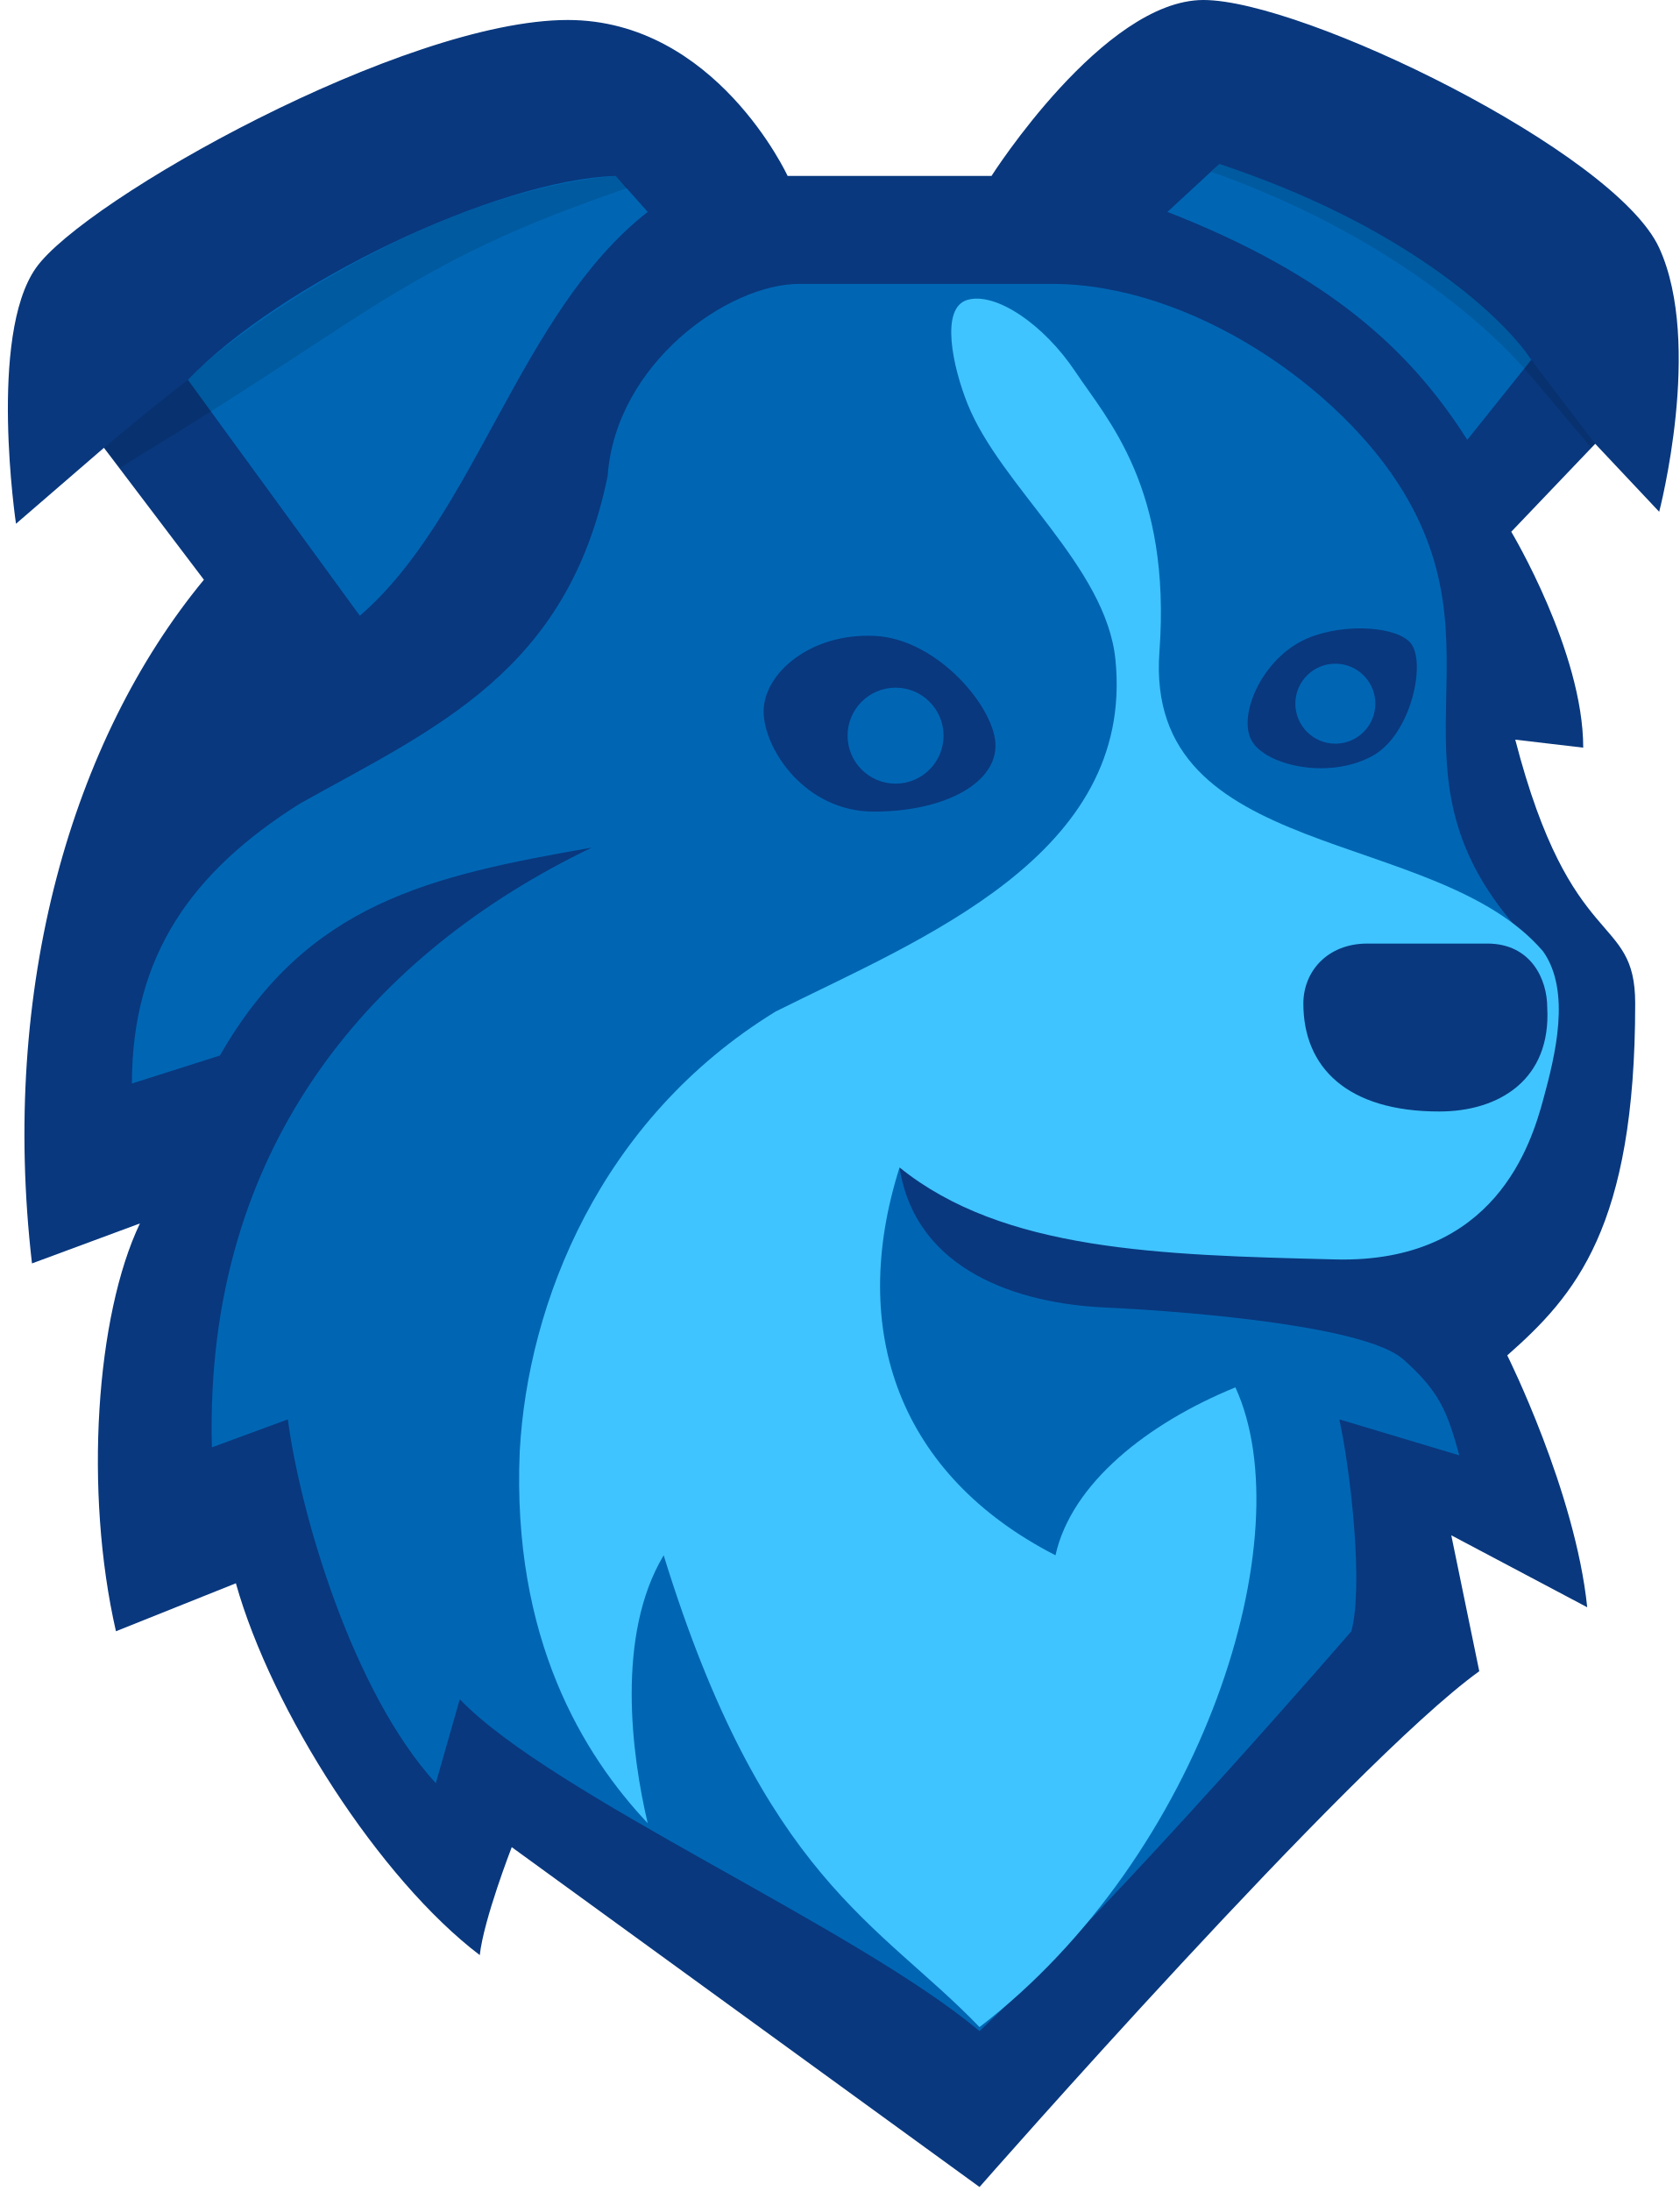
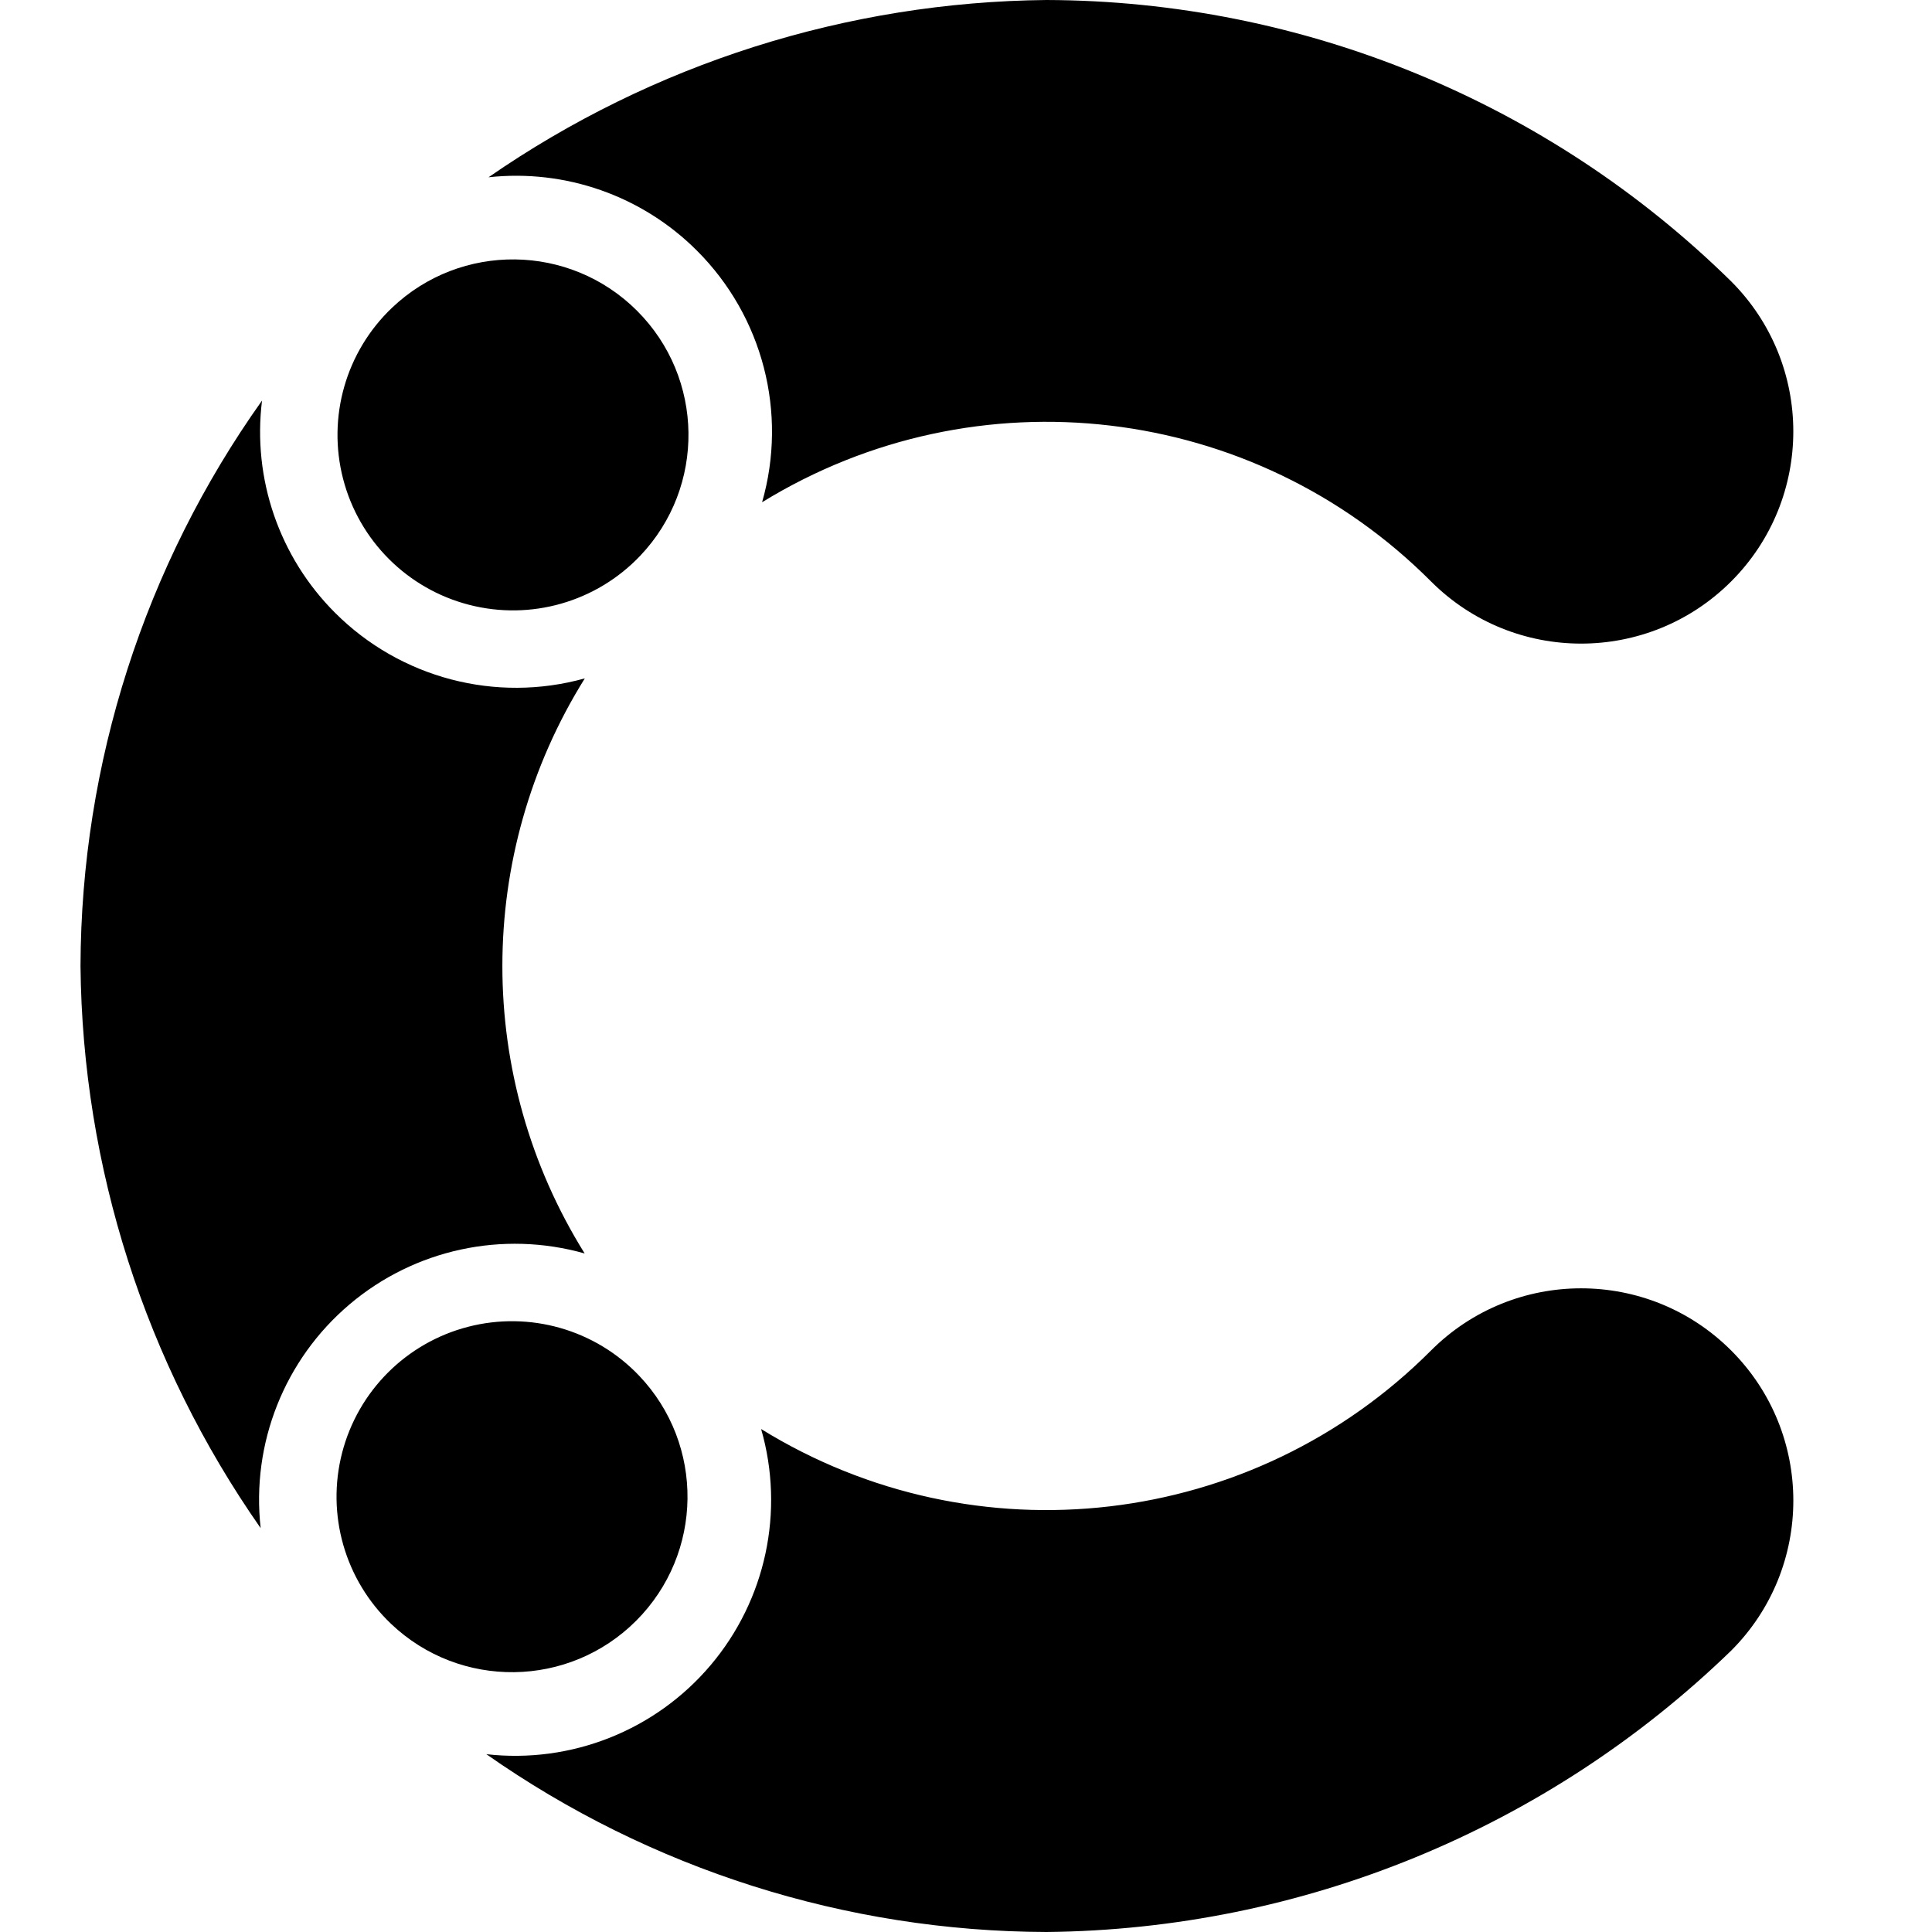
- <svg xmlns="http://www.w3.org/2000/svg" width="210" height="274" viewBox="0 0 210 274" fill="none">
-   <path d="M64 231L122.5 273.5C122.5 273.5 169 220.5 185 209L181.5 192L198.5 201C197 186.5 188.5 169.5 188.5 169.5C197 162 204.5 153.5 204.5 125.5C204.5 114 196.5 119.5 189.5 92.5L198 93.5C198 81.5 189 66.5 189 66.5L199.5 55.5L207.5 64C207.5 64 213 43 207.5 31C202 19 163 0 150.5 0C138 0 124 22 124 22H98.5C98.5 22 89.5 2.5 71 2.5C50.5 2.5 10.5 25 4.5 33.5C-1.5 42 2 65.5 2 65.5L13 56L25.5 72.5C9 92.5 -7.58171e-05 123.5 4 158L17.5 153C12 164.5 10.5 186.5 14.5 204L29.5 198C34 214 47.5 235 60 244.5C60.5 240 64 231 64 231Z" fill="#09387E" />
-   <path d="M81 26.5C65 39 59.5 64.5 45 77L23.5 47.5C35 35.5 62 22.5 77 22L81 26.5Z" fill="#0066B4" />
-   <path d="M152.5 20.5C175 28 187.5 39 191.5 45L183.5 55C176.5 44 166.5 34.5 146 26.5L152.5 20.5Z" fill="#0066B4" />
-   <path d="M57.5 212.5C69 224.5 107 241 122.5 254C140.5 237 169 204 169 204C170.5 198.5 169 184.5 167.5 177.5L182.5 182C181 176.5 180 174 175.5 170C171 166 150.542 164.097 138 163.5C127.5 163 114.5 159 112.5 146C124 147 122 153.5 132.5 154.5L167.5 157C175.5 158 191.5 151 194.5 128.5L192.5 119C171 98 188.5 83 175.5 61.5C167.632 48.487 149 35.5 131.5 35.5H100C91 35.5 77 45.5 76 59.5C71 84 54.5 91 37.5 100.5C24 109 16.5 119.5 16.5 135.5L27.5 132C38.41 112.908 53.748 109.544 74 106C47 119 25.5 143 26.5 181L36 177.5C37.5 189 44 211.5 54.5 223L57.5 212.5Z" fill="#0066B4" />
-   <path d="M83 194.5C95.5 235 110 240.5 122.5 253.5C150.5 232 163 192 154.5 173.5C143.5 178 134 185.5 132 194.5C112.5 184.5 106 166.5 112.5 146C125.452 156.462 145.091 156.952 166.761 157.494L167 157.5C187 158 191.5 143 193 137.5C194.5 132 196.5 124 193 119C179.622 103.295 143.065 107.948 145 81.5C146.5 61 138.5 52.5 134.5 46.5C130.5 40.5 124.5 36.5 121 37.5C117.5 38.5 119.2 46 121 50.5C125.135 60.839 138.333 70.826 139.5 82.5C141.95 107 115.073 117.463 97 126.5C75 140 66 163 65 181.5C64 205 73 219.5 81 228C79 219.5 77 204.5 83 194.5Z" fill="#40C4FF" />
-   <path d="M163 125.5C163 133.5 168.5 139 180 139C187.5 139 194 135 193.5 126C193.5 122.5 191.5 118 186 118H171C166 118 163 121.5 163 125.5Z" fill="#09387E" />
-   <path d="M23.5 47.5C20.3 49.9 15.167 54.167 13 56L15 58.5C24 53 28.5 50.2 42.5 41C56.5 31.8 65.5 28 78.5 23.5L77 22C53.5 24 28.5 42 23.5 47.5Z" fill="black" fill-opacity="0.12" />
-   <path d="M191.5 45L199.5 55.5L199 56L191 46.5C184 38.5 170.5 28.203 151.5 21.5L152.5 20.5C160.5 23 182.5 32 191.5 45Z" fill="black" fill-opacity="0.12" />
-   <path d="M109.281 80.015C101.528 79.695 96 84.556 96 88.961C96 93.366 100.954 101 109.281 101C117.609 101 123.886 97.772 123.999 93.366C124.112 88.961 117.035 80.335 109.281 80.015Z" fill="#09387E" />
-   <path d="M109.281 80.015C101.528 79.695 96 84.556 96 88.961C96 93.366 100.954 101 109.281 101C117.609 101 123.886 97.772 123.999 93.366C124.112 88.961 117.035 80.335 109.281 80.015Z" stroke="#09387E" />
-   <path d="M162.957 80.645C158.105 83.18 155.508 89.44 156.906 92.262C158.304 95.084 165.851 97.036 171.288 94.16C176.121 91.604 177.861 82.489 175.904 80.595C173.946 78.701 167.182 78.438 162.957 80.645Z" fill="#09387E" />
-   <path d="M162.957 80.645C158.105 83.18 155.508 89.44 156.906 92.262C158.304 95.084 165.851 97.036 171.288 94.16C176.121 91.604 177.861 82.489 175.904 80.595C173.946 78.701 167.182 78.438 162.957 80.645Z" stroke="#09387E" />
-   <circle cx="112" cy="92" r="6" fill="#0066B4" />
-   <path d="M172 88C172 90.761 169.761 93 167 93C164.239 93 162 90.761 162 88C162 85.239 164.239 83 167 83C169.761 83 172 85.239 172 88Z" fill="#0066B4" />
+ <svg xmlns="http://www.w3.org/2000/svg" fill="none" viewBox="0 0 24 24">
+   <path fill="currentColor" fill-rule="evenodd" d="M8.658 3.114a3.174 3.174 0 0 0-2.589-.912A12.396 12.396 0 0 1 13 0a12.186 12.186 0 0 1 8.505 3.495 2.636 2.636 0 0 1-3.728 3.728 6.746 6.746 0 0 0-8.31-.984 3.179 3.179 0 0 0-.809-3.125ZM4.163 7.613a3.179 3.179 0 0 0 3.102.814 6.746 6.746 0 0 0-.002 7.144 3.178 3.178 0 0 0-4.025 3.412A12.396 12.396 0 0 1 1 12a12.187 12.187 0 0 1 2.255-7.024 3.174 3.174 0 0 0 .908 2.637ZM6.04 21.79A12.187 12.187 0 0 0 13 24a12.396 12.396 0 0 0 8.505-3.495 2.636 2.636 0 1 0-3.728-3.729 6.746 6.746 0 0 1-8.322.976 3.179 3.179 0 0 1-3.415 4.039ZM4.87 3.823a2.18 2.18 0 1 0 3.083 3.081A2.18 2.18 0 0 0 4.87 3.823Zm-.011 16.35a2.18 2.18 0 1 1 3.081-3.083 2.18 2.18 0 0 1-3.081 3.083Z" clip-rule="evenodd" />
</svg>
